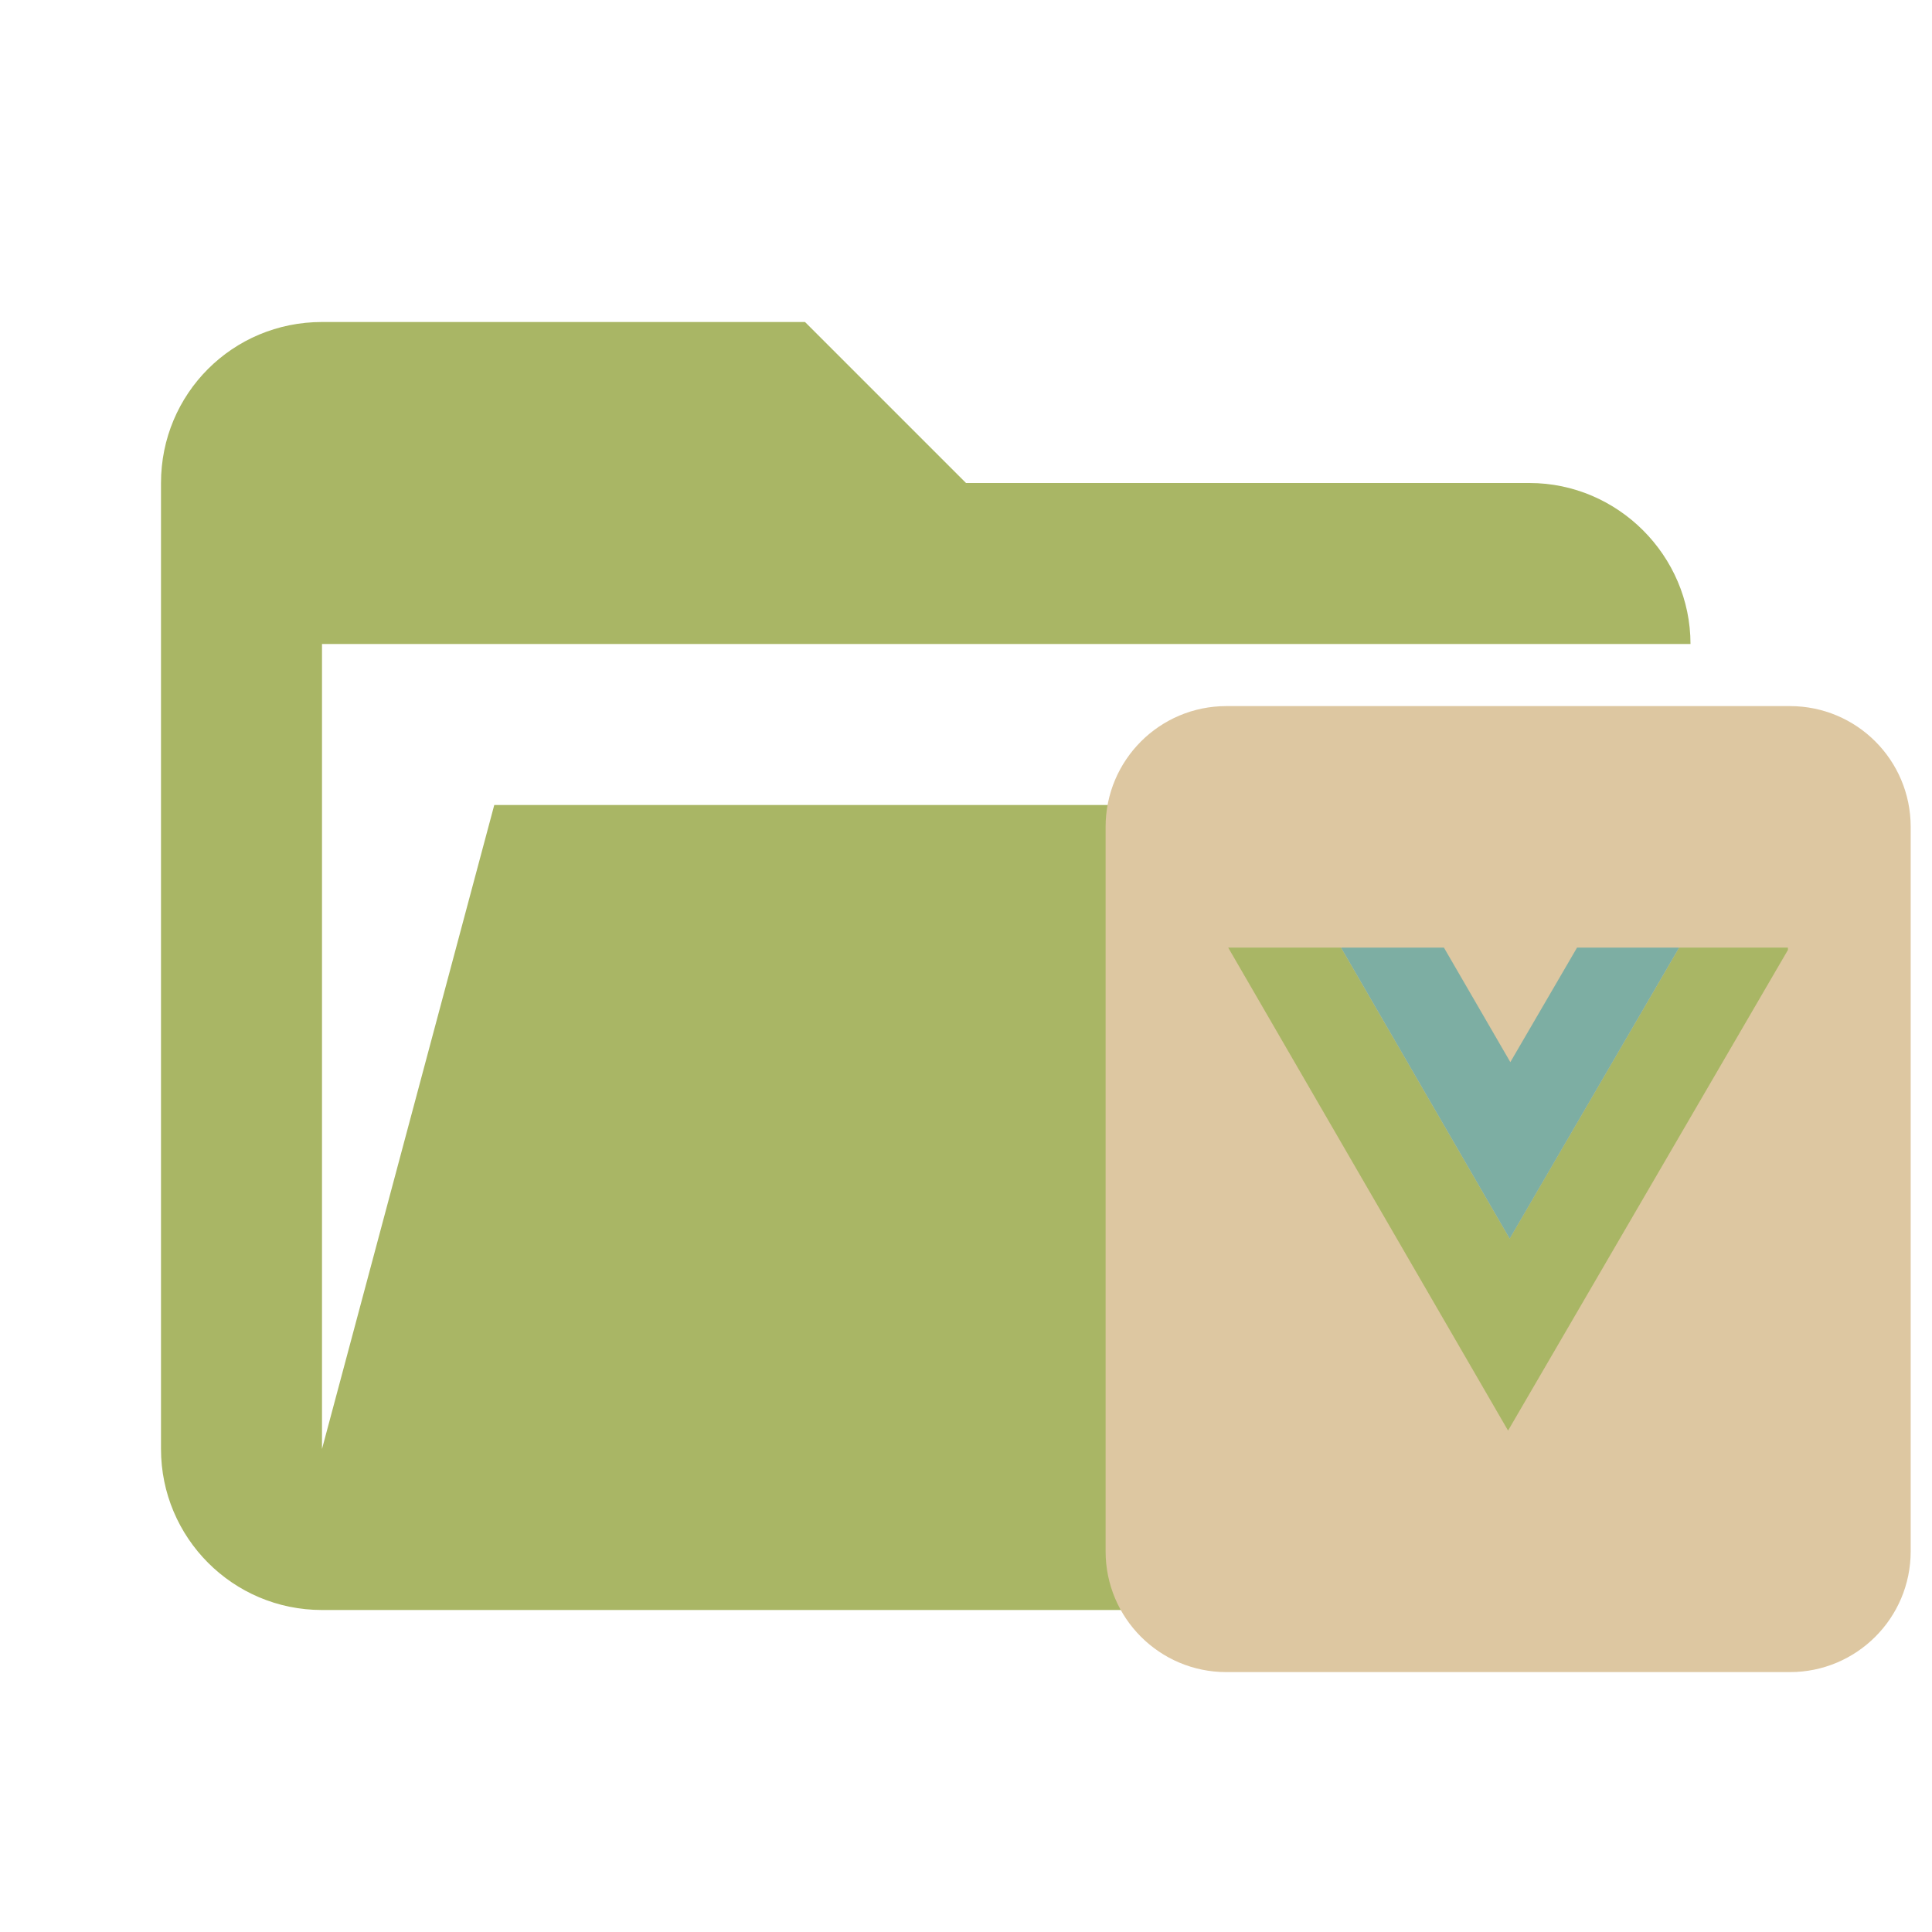
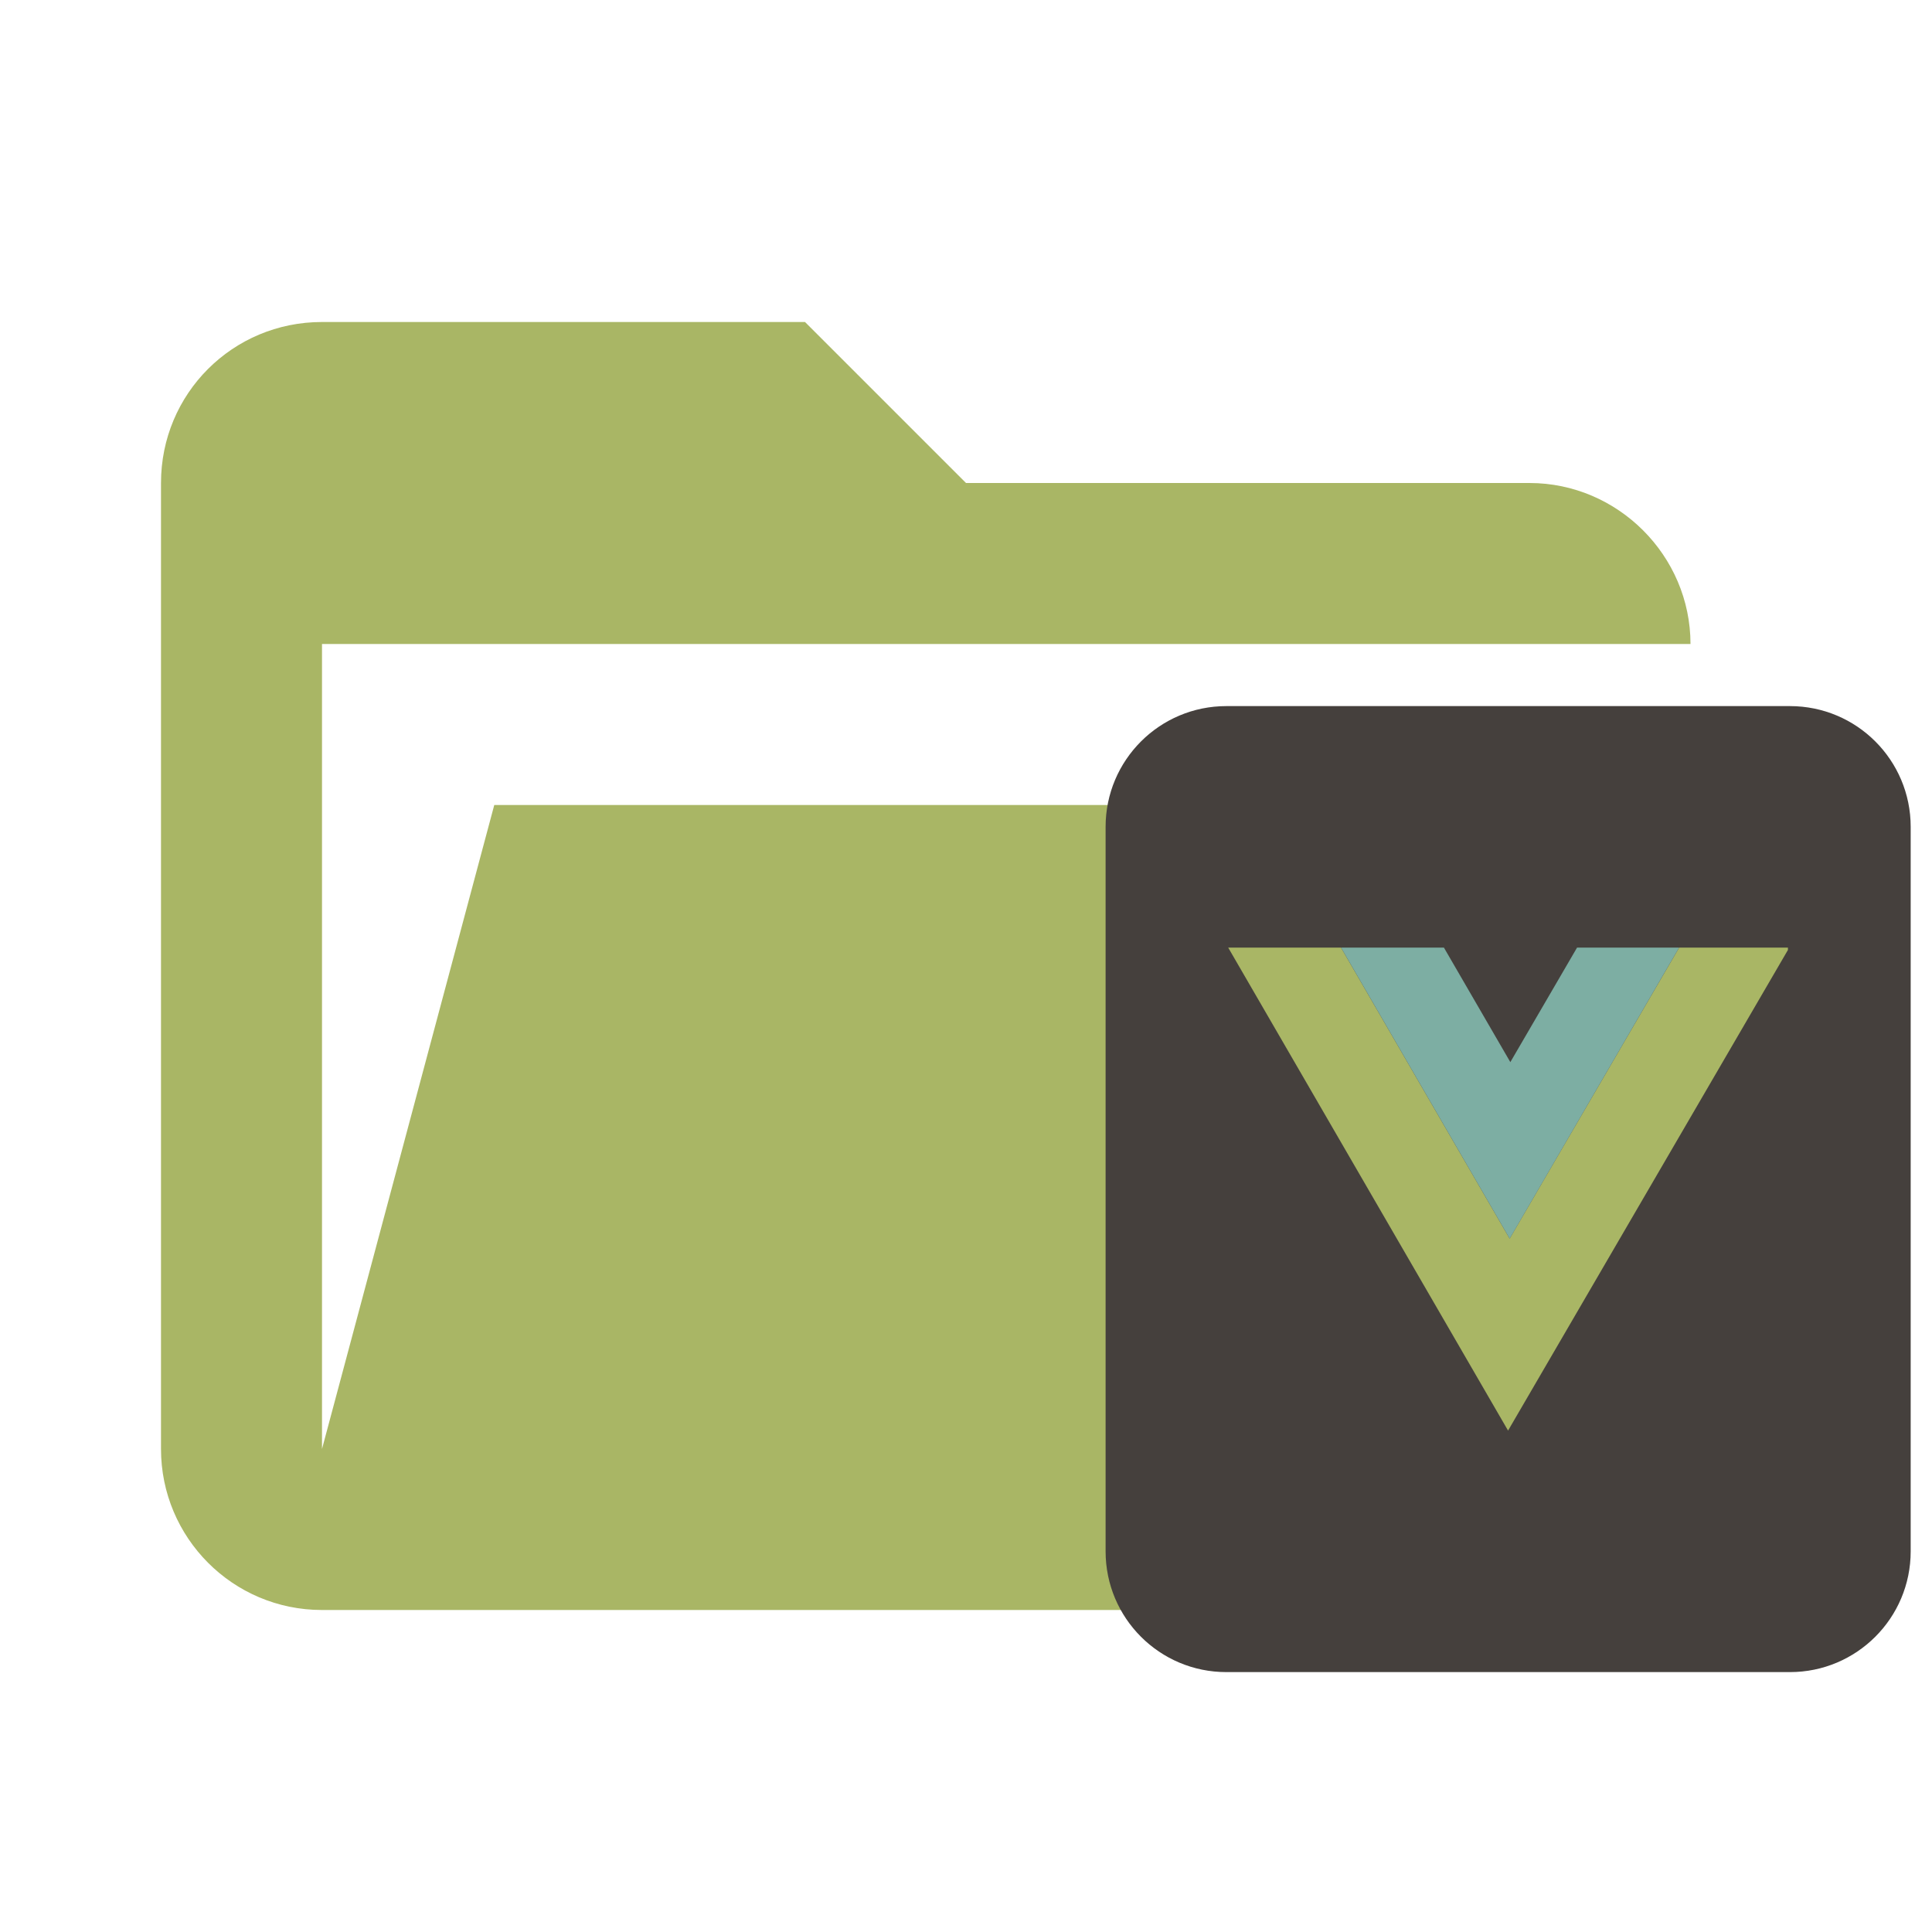
<svg xmlns="http://www.w3.org/2000/svg" clip-rule="evenodd" fill-rule="evenodd" stroke-linejoin="round" stroke-miterlimit="1.414" version="1.1" viewBox="0 0 24 24">
  <path d="m19 20h-15c-1.11 0-2-.9-2-2v-12c0-1.11.89-2 2-2h6l2 2h7c1.097 0 2 .903 2 2h-17v10l2.14-8h17.07l-2.28 8.5c-.23.87-1.01 1.5-1.93 1.5z" fill="#a9b665" />
  <g transform="translate(.31017 -.41355)">
-     <path d="m14.924 9.185c-0.828 0-1.5 0.671-1.5 1.5v9c0 0.829 0.671 1.5 1.5 1.5h7.001c0.828 0 1.5-0.671 1.5-1.5v-9c0-0.829-0.671-1.5-1.5-1.5z" fill="#d6f0e4" stroke-width="1.233" style="fill:#ddc7a1" />
+     <path d="m14.924 9.185c-0.828 0-1.5 0.671-1.5 1.5v9c0 0.829 0.671 1.5 1.5 1.5h7.001c0.828 0 1.5-0.671 1.5-1.5v-9c0-0.829-0.671-1.5-1.5-1.5z" fill="#d6f0e4" stroke-width="1.233" style="fill:#45403d" />
    <g transform="matrix(.34054 0 0 .34054 14.337 10.928)">
      <path d="m1.791 3.691 10.209 17.619 10.209-17.533v-0.086h-3.969l-6.182 10.615-6.152-10.615z" fill="#a9b665" />
      <path d="m5.907 3.691 6.152 10.617 6.181-10.617h-3.723l-2.434 4.178-2.423-4.178z" fill="#7daea3" />
    </g>
  </g>
</svg>
